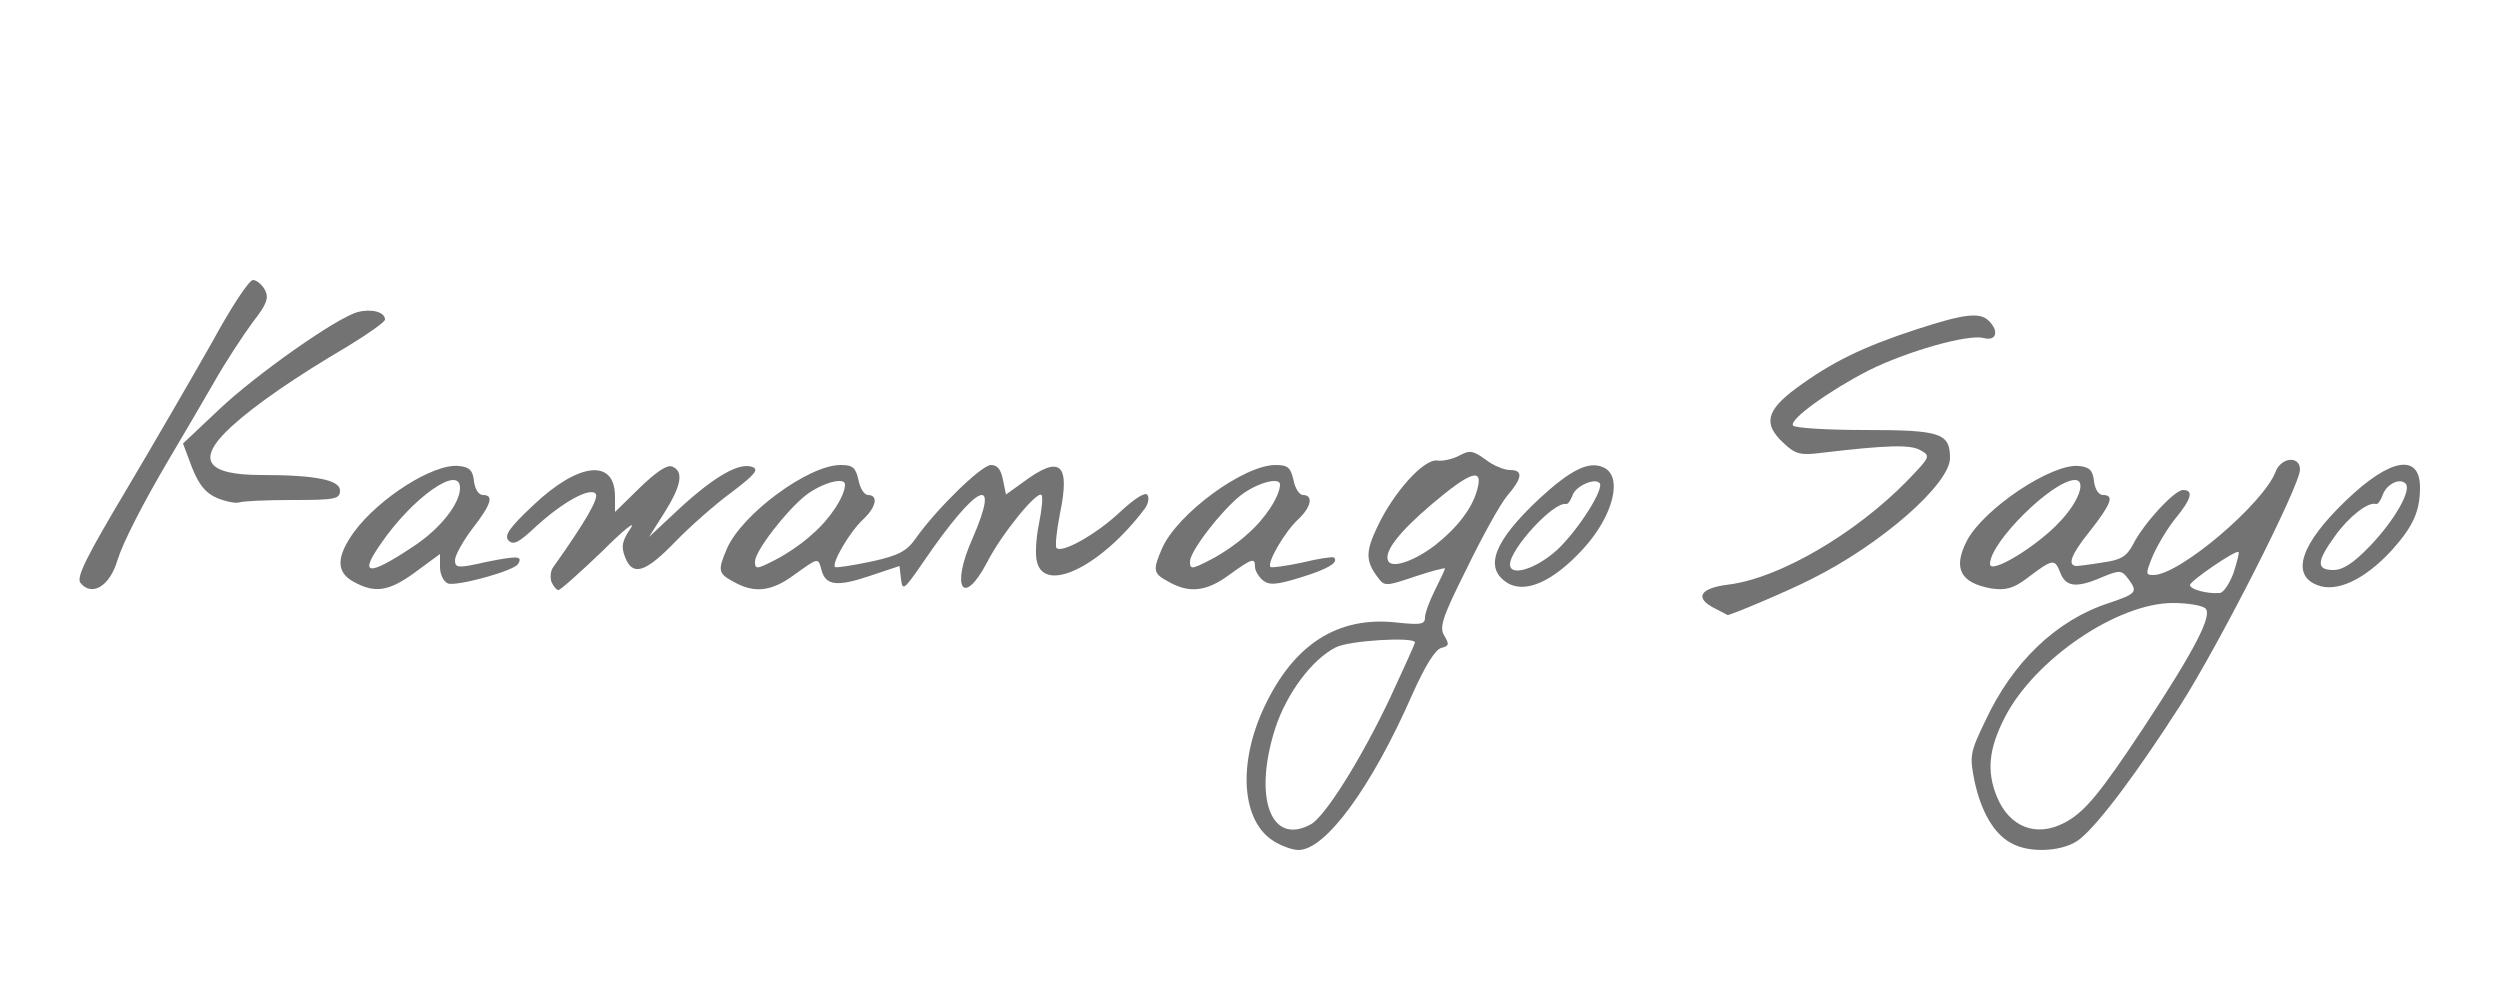
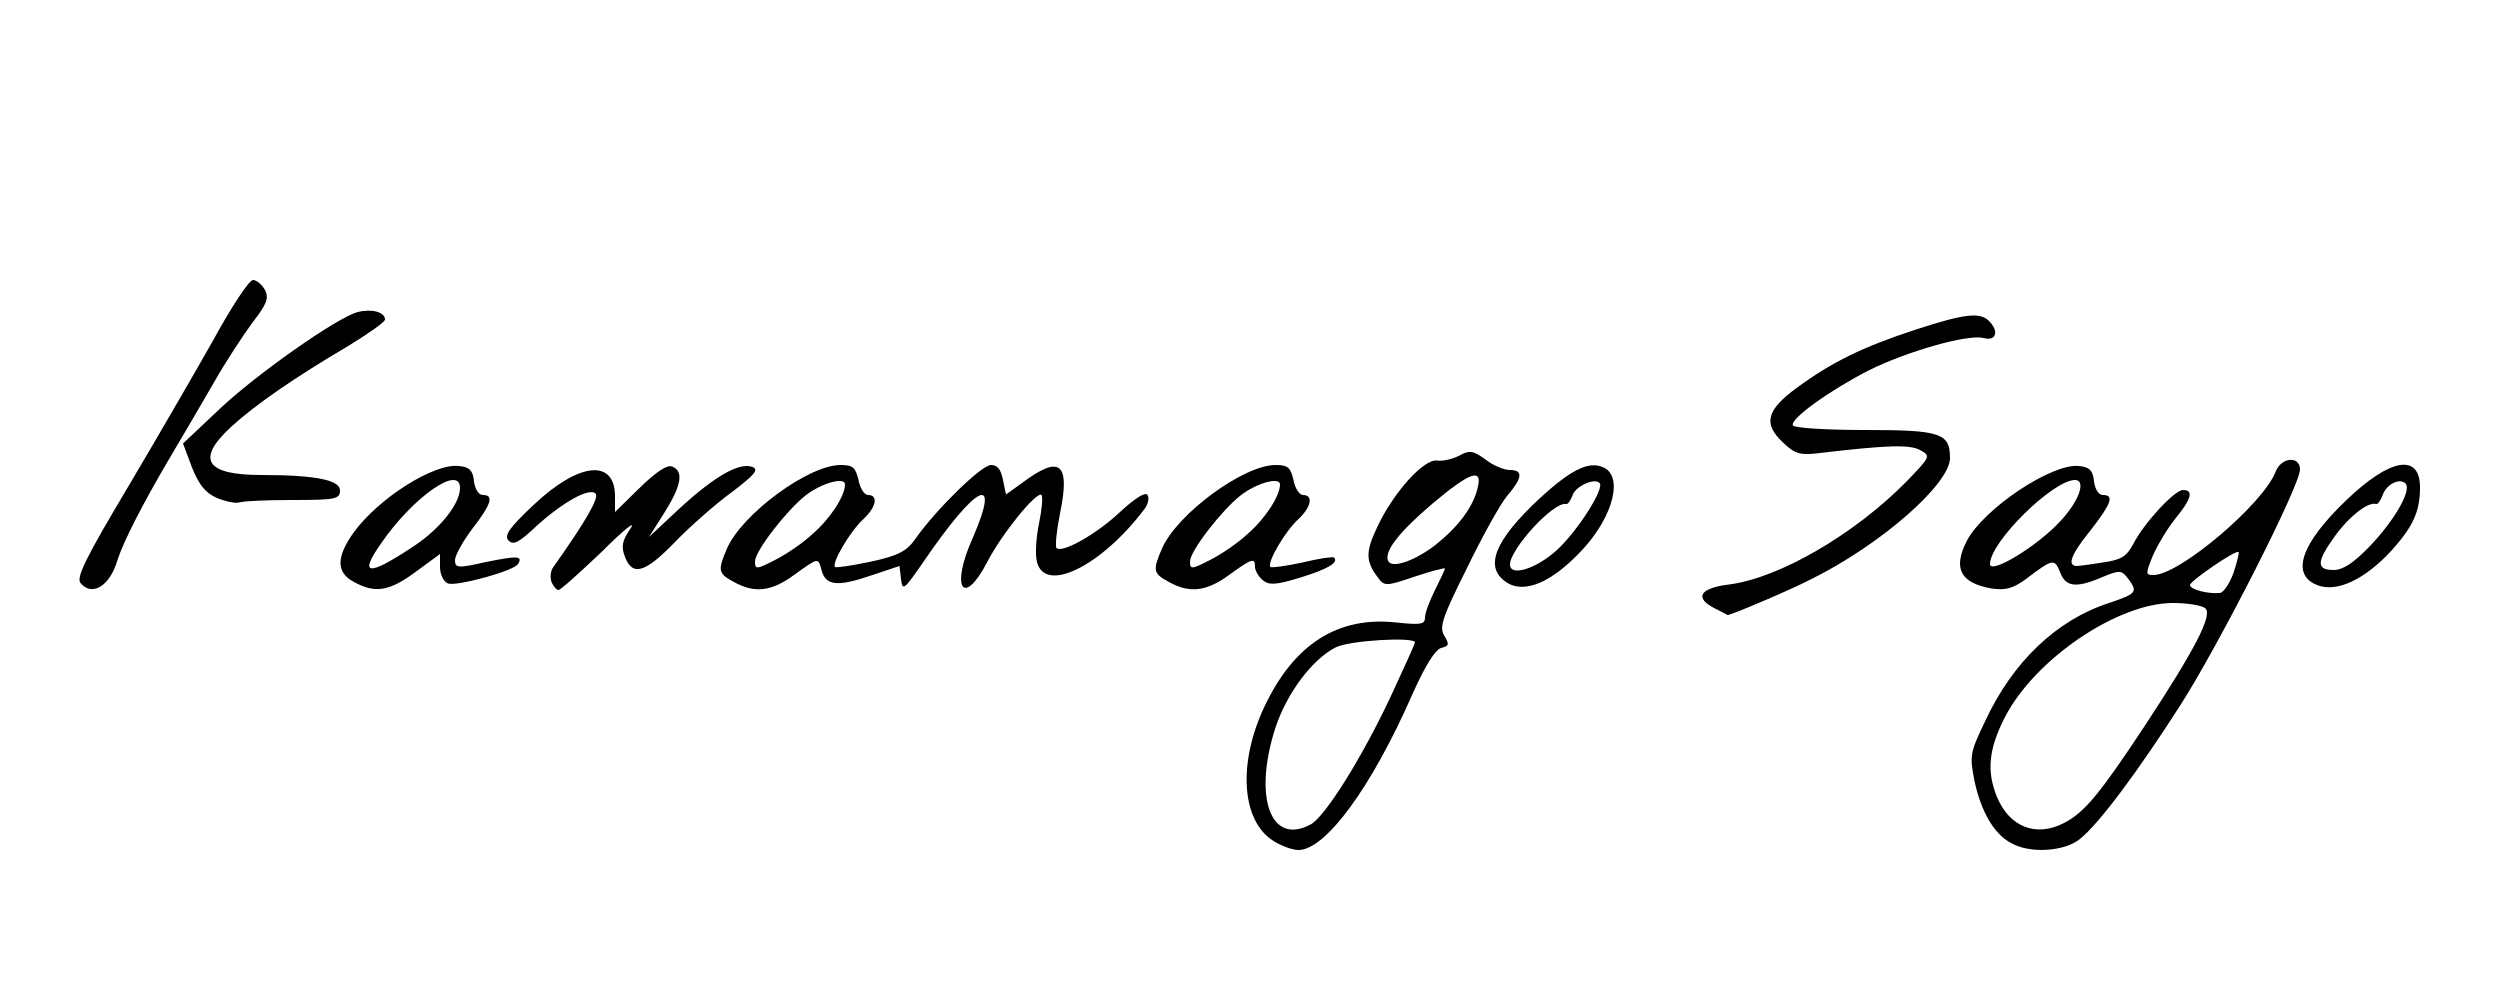
<svg xmlns="http://www.w3.org/2000/svg" version="1.0" width="500px" height="200px" viewBox="0 0 5000 2000" preserveAspectRatio="xMidYMid meet">
-   <g id="layer101" fill="#737373" stroke="none">
+   <g>
    <path d="M2547 1682 c-64 -40 -72 -155 -18 -269 59 -125 147 -181 264 -168 48 5 57 4 57 -10 0 -9 9 -33 20 -55 11 -22 20 -41 20 -43 0 -2 -27 5 -60 16 -59 20 -61 20 -75 1 -24 -32 -24 -51 0 -101 32 -68 92 -135 119 -132 11 2 32 -3 45 -10 20 -11 27 -10 52 8 15 12 37 21 49 21 27 0 25 16 -6 52 -14 17 -50 82 -81 146 -49 98 -55 117 -44 134 10 17 9 20 -7 24 -12 4 -32 36 -57 92 -82 187 -174 312 -228 312 -12 0 -34 -8 -50 -18z m74 -33 c29 -15 103 -134 160 -255 27 -58 49 -107 49 -109 0 -12 -134 -4 -159 10 -47 24 -97 91 -120 160 -45 139 -10 237 70 194z m251 -560 c45 -36 74 -75 83 -112 11 -42 -14 -34 -91 31 -67 57 -98 97 -87 115 9 14 54 -2 95 -34z" />
    <path d="M4022 1686 c-34 -18 -60 -63 -73 -124 -10 -50 -9 -57 21 -119 55 -119 143 -203 248 -237 56 -19 58 -22 38 -49 -13 -17 -17 -17 -51 -3 -53 23 -74 20 -85 -10 -11 -27 -14 -27 -68 14 -26 19 -41 23 -69 19 -62 -11 -78 -40 -49 -96 34 -64 170 -155 224 -149 21 2 28 9 30 31 2 15 9 27 18 27 23 0 17 17 -26 72 -38 47 -46 69 -27 70 4 0 28 -3 52 -7 37 -5 48 -12 61 -36 21 -42 83 -109 100 -109 22 0 17 18 -16 58 -16 20 -36 54 -45 75 -14 35 -14 37 2 37 52 0 219 -142 244 -206 11 -30 49 -33 49 -5 0 32 -160 347 -239 471 -84 131 -161 235 -200 267 -30 26 -101 31 -139 9z m106 -40 c41 -21 72 -59 160 -192 102 -155 137 -223 123 -237 -6 -6 -35 -11 -65 -11 -111 0 -276 112 -336 228 -33 64 -37 109 -16 160 25 60 78 81 134 52z m339 -500 c7 -22 12 -41 10 -42 -5 -5 -97 58 -97 66 0 9 35 18 59 16 8 0 20 -19 28 -40z m-347 -103 c38 -40 53 -83 30 -83 -44 0 -170 124 -170 168 0 22 95 -36 140 -85z" />
    <path d="M3430 1217 c-42 -21 -31 -41 28 -48 101 -13 252 -101 356 -207 47 -49 48 -50 26 -62 -20 -11 -65 -10 -200 6 -39 5 -50 2 -73 -20 -41 -38 -35 -65 26 -110 71 -52 132 -82 239 -117 98 -32 128 -35 146 -17 21 21 14 41 -11 34 -32 -8 -154 27 -230 65 -78 40 -159 98 -151 110 3 5 68 9 144 9 151 0 170 6 170 56 0 52 -138 173 -277 242 -44 23 -168 75 -168 72 0 0 -11 -6 -25 -13z" />
    <path d="M161 1166 c-9 -11 11 -51 92 -187 57 -96 134 -229 172 -296 37 -68 73 -123 81 -123 7 0 18 9 24 20 8 16 4 28 -25 65 -19 26 -54 79 -76 118 -23 40 -63 108 -89 152 -55 93 -94 170 -105 205 -15 52 -51 74 -74 46z" />
    <path d="M708 1164 c-36 -19 -36 -50 0 -100 50 -68 160 -138 210 -132 21 2 28 9 30 31 2 15 9 27 18 27 22 0 17 18 -21 67 -19 25 -35 54 -35 63 0 16 5 17 62 4 64 -13 74 -12 64 4 -8 14 -123 45 -140 39 -9 -4 -16 -18 -16 -33 l0 -26 -49 36 c-53 39 -81 43 -123 20z m117 -70 c54 -35 95 -86 95 -118 0 -48 -95 19 -158 111 -45 64 -26 66 63 7z" />
    <path d="M1103 1164 c-3 -9 -2 -22 3 -29 66 -93 93 -140 85 -148 -12 -12 -64 16 -118 65 -35 33 -46 39 -56 29 -9 -10 1 -25 50 -71 91 -86 163 -93 163 -17 l0 31 49 -48 c33 -32 55 -47 65 -43 24 9 19 38 -15 92 l-31 49 62 -58 c70 -64 119 -92 145 -82 13 5 5 15 -41 50 -33 24 -84 69 -114 100 -60 62 -85 69 -100 30 -8 -21 -6 -32 11 -57 12 -18 -14 3 -57 46 -44 42 -83 77 -87 77 -4 0 -10 -7 -14 -16z" />
    <path d="M1468 1164 c-32 -17 -33 -23 -14 -67 30 -69 163 -167 227 -167 25 0 30 5 36 30 3 17 12 30 19 30 21 0 17 24 -10 49 -26 24 -63 87 -56 95 3 2 35 -3 73 -11 55 -12 71 -21 89 -47 41 -58 131 -146 150 -146 13 0 20 9 24 30 l6 29 32 -23 c76 -57 97 -41 76 61 -7 35 -10 66 -7 69 11 11 79 -27 126 -71 30 -28 52 -42 56 -35 4 6 1 19 -6 28 -86 114 -199 170 -215 106 -4 -14 -2 -48 4 -77 6 -29 8 -54 5 -57 -9 -9 -80 78 -109 135 -48 91 -73 50 -29 -48 58 -133 9 -110 -97 45 -40 58 -43 61 -46 36 l-3 -26 -60 20 c-65 22 -88 19 -96 -12 -7 -25 -5 -26 -55 10 -45 33 -79 37 -120 14z m157 -96 c35 -30 65 -76 65 -99 0 -16 -47 -3 -79 22 -38 30 -101 111 -101 132 0 16 3 16 40 -3 22 -11 56 -34 75 -52z" />
    <path d="M2338 1164 c-32 -17 -33 -23 -14 -67 30 -69 163 -167 227 -167 25 0 30 5 36 30 3 17 12 30 19 30 21 0 17 24 -10 49 -26 24 -63 87 -55 95 2 2 31 -2 64 -9 32 -8 61 -12 63 -10 10 10 -12 23 -67 40 -49 15 -63 16 -76 5 -8 -7 -15 -19 -15 -26 0 -19 -5 -18 -52 16 -45 33 -79 37 -120 14z m157 -96 c35 -30 65 -76 65 -99 0 -16 -47 -3 -79 22 -38 30 -101 111 -101 132 0 16 3 16 40 -3 22 -11 56 -34 75 -52z" />
    <path d="M3012 1164 c-44 -30 -23 -83 67 -167 61 -56 97 -75 126 -63 42 16 23 96 -38 163 -62 68 -119 92 -155 67z m102 -64 c42 -39 96 -124 85 -134 -10 -11 -49 7 -54 25 -4 10 -9 18 -13 17 -25 -5 -112 90 -112 121 0 25 52 9 94 -29z" />
    <path d="M4634 1170 c-53 -21 -32 -83 58 -169 88 -85 148 -95 148 -26 0 48 -14 78 -56 125 -54 59 -111 86 -150 70z m105 -77 c50 -52 85 -113 72 -126 -12 -12 -39 2 -46 24 -4 10 -9 18 -13 17 -16 -5 -55 26 -82 64 -37 51 -38 68 -3 68 19 0 40 -14 72 -47z" />
    <path d="M434 996 c-23 -10 -36 -26 -50 -61 l-18 -48 70 -66 c73 -70 239 -187 280 -197 27 -7 54 0 54 15 0 5 -33 28 -72 52 -107 63 -187 118 -235 162 -72 66 -52 97 60 97 108 0 157 10 157 31 0 17 -9 19 -94 19 -52 0 -100 2 -108 5 -7 2 -27 -2 -44 -9z" />
  </g>
</svg>
